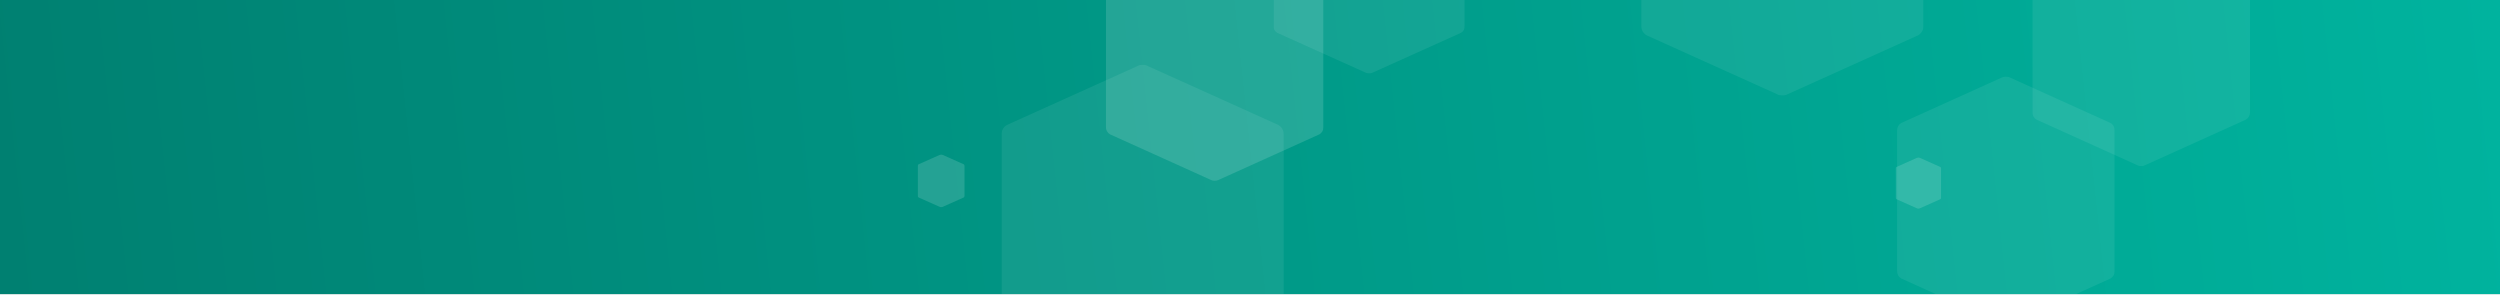
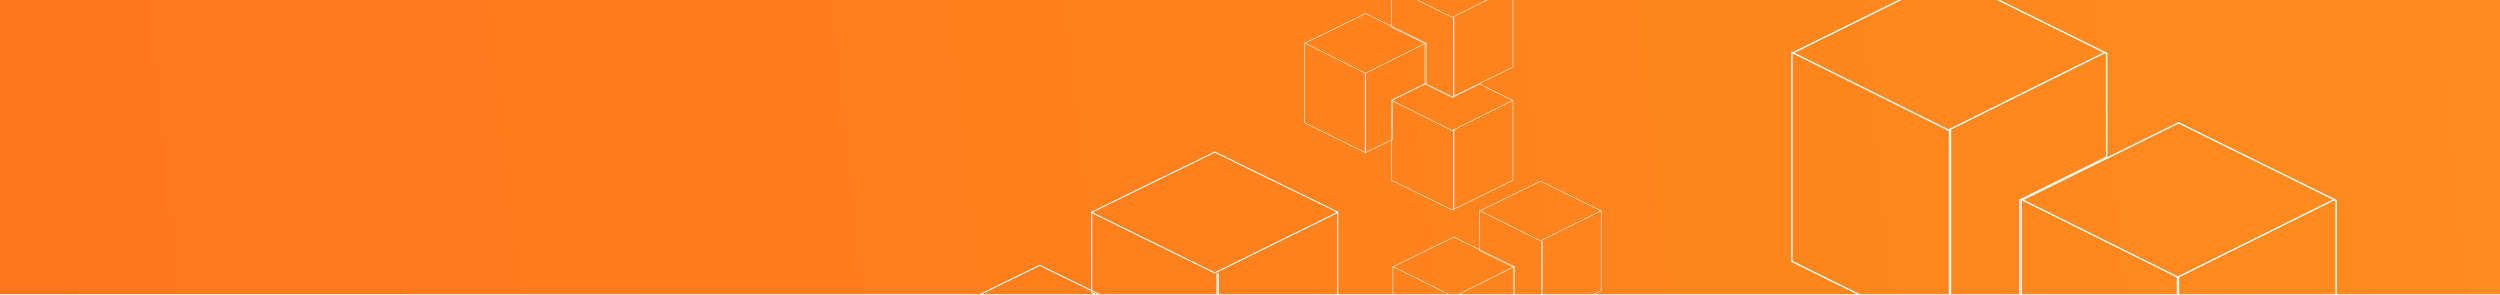
- <svg xmlns="http://www.w3.org/2000/svg" xmlns:xlink="http://www.w3.org/1999/xlink" viewBox="0 0 1700 200" width="1700px" height="200px">
+ <svg xmlns="http://www.w3.org/2000/svg" xmlns:xlink="http://www.w3.org/1999/xlink" width="1700px" height="200px" viewBox="0 0 1700 200" version="1.1">
  <defs>
-     <path id="a" d="M0 0h1700v200H0z" />
-     <path id="d" d="M0 0h32v36H0z" />
-     <path id="f" d="M0 0h31v35H0z" />
-     <path id="h" d="M0 0h130v148H0z" />
-     <path id="j" d="M0 0h192v219H0z" />
-     <path id="l" d="M0 0h148v169H0z" />
-     <path id="n" d="M0 0h148v169H0z" />
-     <path id="p" d="M0 0h192v219H0z" />
-     <path id="r" d="M0 0h148v169H0z" />
-     <linearGradient x1="0%" y1="50.692%" x2="100%" y2="49.459%" id="b">
-       <stop stop-color="#008071" offset="0%" />
-       <stop stop-color="#00B39E" offset="100%" />
+     <linearGradient x1="0%" y1="50.692%" x2="100%" y2="49.459%" id="linearGradient-1">
+       <stop stop-color="#FF761C" offset="0%" />
+       <stop stop-color="#FF8C1E" offset="99.983%" />
    </linearGradient>
+     <rect id="path-2" x="0" y="0" width="1700" height="200" />
  </defs>
-   <g fill="none" fill-rule="evenodd">
-     <mask id="c" fill="#fff">
-       <use xlink:href="#a" />
-     </mask>
-     <use fill="url(#b)" xlink:href="#a" />
-     <g mask="url(#c)">
-       <g opacity=".143" style="mix-blend-mode:overlay" transform="translate(624 105)">
-         <mask id="e" fill="#fff">
-           <use xlink:href="#d" />
+   <g id="Design" stroke="none" stroke-width="1" fill="none" fill-rule="evenodd">
+     <g id="Color-Scheme----Banner-/-All" transform="translate(-845, -2020)">
+       <g id="Option2_Banner" transform="translate(845, 2020)">
+         <mask id="mask-3" fill="white">
+           <use xlink:href="#path-2" />
        </mask>
-         <path d="M32 28.213c0 .433-.235.833-.616 1.05l-14.768 6.575c-.381.216-.85.216-1.232 0L.616 29.263A1.21 1.21 0 010 28.213V7.788c0-.434.235-.834.616-1.05L15.384.162c.381-.217.85-.217 1.232 0l14.768 6.574c.381.217.616.617.616 1.05v20.426z" fill="#FFF" mask="url(#e)" />
-       </g>
-       <g opacity=".143" style="mix-blend-mode:overlay" transform="translate(1289 107)">
-         <mask id="g" fill="#fff">
-           <use xlink:href="#f" />
-         </mask>
-         <path d="M31 27.429c0 .421-.227.81-.597 1.02l-14.306 6.393c-.37.21-.824.21-1.194 0L.597 28.45c-.37-.21-.597-.6-.597-1.021V7.57c0-.42.227-.81.597-1.02L14.903.157c.37-.21.824-.21 1.194 0L30.403 6.55c.37.21.597.6.597 1.021V27.43z" fill="#FFF" mask="url(#g)" />
-       </g>
-       <g opacity=".078" style="mix-blend-mode:overlay" transform="translate(866 -98)">
-         <mask id="i" fill="#fff">
-           <use xlink:href="#h" />
-         </mask>
-         <path d="M130 115.985c0 1.78-.954 3.426-2.502 4.317l-59.996 27.03a5.02 5.02 0 01-5.004 0l-59.996-27.03A4.981 4.981 0 010 115.985v-83.97c0-1.78.954-3.426 2.502-4.317L62.498.668a5.017 5.017 0 015.004 0l59.996 27.03A4.982 4.982 0 01130 32.015v83.97z" fill="#FFF" mask="url(#i)" />
-       </g>
-       <g opacity=".073" transform="translate(681 44)">
-         <mask id="k" fill="#fff">
-           <use xlink:href="#j" />
-         </mask>
-         <path d="M192 171.626a7.373 7.373 0 01-3.695 6.388l-88.61 39.998a7.403 7.403 0 01-7.39 0l-88.61-39.998A7.374 7.374 0 010 171.626V47.374a7.376 7.376 0 013.695-6.388L92.305.989a7.398 7.398 0 017.39 0l88.61 39.997A7.375 7.375 0 01192 47.374v124.252z" fill="#FFF" mask="url(#k)" />
-       </g>
-       <g transform="translate(752 -46)" opacity=".137">
-         <mask id="m" fill="#fff">
-           <use xlink:href="#l" />
-         </mask>
-         <path d="M148 132.442a5.69 5.69 0 01-2.849 4.93l-68.303 30.866a5.701 5.701 0 01-5.696 0L2.848 137.37A5.691 5.691 0 010 132.442V36.558a5.693 5.693 0 012.848-4.93L71.152.763a5.697 5.697 0 015.696 0l68.303 30.865a5.693 5.693 0 012.849 4.93v95.884z" fill="#FFF" mask="url(#m)" />
-       </g>
-       <g opacity=".073" transform="translate(1290 52)">
-         <mask id="o" fill="#fff">
-           <use xlink:href="#n" />
-         </mask>
-         <path d="M148 132.442a5.69 5.69 0 01-2.849 4.93l-68.303 30.866a5.701 5.701 0 01-5.696 0L2.848 137.37A5.691 5.691 0 010 132.442V36.558a5.693 5.693 0 012.848-4.93L71.152.763a5.697 5.697 0 015.696 0l68.303 30.865a5.693 5.693 0 012.849 4.93v95.884z" fill="#FFF" mask="url(#o)" />
-       </g>
-       <g opacity=".073" transform="translate(1116 -154)">
-         <mask id="q" fill="#fff">
-           <use xlink:href="#p" />
-         </mask>
-         <path d="M192 171.626a7.373 7.373 0 01-3.695 6.388l-88.61 39.998a7.403 7.403 0 01-7.39 0l-88.61-39.998A7.374 7.374 0 010 171.626V47.374a7.376 7.376 0 013.695-6.388L92.305.989a7.398 7.398 0 017.39 0l88.61 39.997A7.375 7.375 0 01192 47.374v124.252z" fill="#FFF" mask="url(#q)" />
-       </g>
-       <g opacity=".073" transform="translate(1382 -56)">
-         <mask id="s" fill="#fff">
-           <use xlink:href="#r" />
-         </mask>
-         <path d="M148 132.442a5.69 5.69 0 01-2.849 4.93l-68.303 30.866a5.701 5.701 0 01-5.696 0L2.848 137.37A5.691 5.691 0 010 132.442V36.558a5.693 5.693 0 012.848-4.93L71.152.763a5.697 5.697 0 015.696 0l68.303 30.865a5.693 5.693 0 012.849 4.93v95.884z" fill="#FFF" mask="url(#s)" />
+         <use id="bg-Reserve3" fill="url(#linearGradient-1)" xlink:href="#path-2" />
+         <g id="Group" mask="url(#mask-3)">
+           <g transform="translate(623, -29)" id="Group-10">
+             <g transform="translate(324, 152)">
+               <polygon id="Fill-1" fill="#FFFFFF" points="100.527 40.585 59.162 20.03 59 20.363 100.527 41 100.608 40.96 142 20.334 141.838 20" />
+               <polygon id="Fill-2" fill="#FFFFFF" points="101.1 95 101.9 95 101.9 41 101.1 41" />
+               <path d="M41.447,38.039 L0,58.315 L0,112.685 L0.102,112.735 L41.527,133 L60.19,123.872 L60.19,96.773 L83,85.614 L83,58.286 L82.898,58.235 L41.527,38 L41.447,38.039 Z M0.367,112.458 L0.367,58.542 L41.527,38.406 L82.633,58.513 L82.633,85.387 L59.823,96.545 L59.823,123.644 L41.527,132.594 L0.367,112.458 Z" id="Fill-5" fill="#FFFFFF" />
+               <polygon id="Fill-6" fill="#FFFFFF" points="41.527 78.585 0.162 58.03 0 58.363 41.527 79 41.609 78.96 83 58.334 82.837 58" />
+               <path d="M100.527,0 L100.446,0.039 L59,20.315 L59,47.586 L59.103,47.635 L81.81,58.743 L81.81,85.843 L81.912,85.894 L100.527,95 L100.608,94.96 L142,74.714 L142,20.286 L141.897,20.236 L100.527,0 Z M82.177,85.617 L82.177,58.516 L82.074,58.466 L59.367,47.359 L59.367,20.542 L100.527,0.406 L141.633,20.513 L141.633,74.487 L100.527,94.594 L82.177,85.617 Z" id="Fill-8" fill="#FFFFFF" />
+             </g>
+             <g transform="translate(264, 0)">
+               <polygon id="Fill-1" fill="#FFFFFF" points="100.527 40.585 59.162 20.03 59 20.363 100.527 41 100.608 40.96 142 20.334 141.838 20" />
+               <polygon id="Fill-2" fill="#FFFFFF" points="101.1 95 101.9 95 101.9 41 101.1 41" />
+               <polygon id="Fill-3" fill="#FFFFFF" points="100.527 117.585 59.162 97.03 59 97.363 100.527 118 100.608 117.96 142 97.334 141.838 97" />
+               <polygon id="Fill-4" fill="#FFFFFF" points="101.1 171 101.9 171 101.9 117 101.1 117" />
+               <path d="M41.447,38.039 L0,58.315 L0,112.685 L0.102,112.735 L41.527,133 L60.19,123.872 L60.19,96.773 L83,85.614 L83,58.286 L82.898,58.235 L41.527,38 L41.447,38.039 Z M0.367,112.458 L0.367,58.542 L41.527,38.406 L82.633,58.513 L82.633,85.387 L59.823,96.545 L59.823,123.644 L41.527,132.594 L0.367,112.458 Z" id="Fill-5" fill="#FFFFFF" />
+               <polygon id="Fill-6" fill="#FFFFFF" points="41.527 78.585 0.162 58.03 0 58.363 41.527 79 41.609 78.96 83 58.334 82.837 58" />
+               <polygon id="Fill-7" fill="#FFFFFF" points="41.1 133 41.9 133 41.9 79 41.1 79" />
+               <path d="M100.527,0 L100.446,0.039 L59,20.315 L59,47.586 L59.103,47.635 L81.81,58.743 L81.81,85.843 L81.912,85.894 L100.527,95 L100.608,94.96 L142,74.714 L142,20.286 L141.897,20.236 L100.527,0 Z M82.177,85.617 L82.177,58.516 L82.074,58.466 L59.367,47.359 L59.367,20.542 L100.527,0.406 L141.633,20.513 L141.633,74.487 L100.527,94.594 L82.177,85.617 Z" id="Fill-8" fill="#FFFFFF" />
+               <path d="M100.527,95.074 L81.993,86 L59,97.257 L59,151.669 L59.103,151.719 L100.527,172 L100.608,171.96 L142,151.698 L142,97.228 L141.897,97.178 L119.063,86 L100.527,95.074 Z M119.063,86.407 L141.633,97.455 L141.633,151.471 L100.527,171.593 L59.367,151.442 L59.367,97.484 L81.993,86.407 L100.527,95.48 L119.063,86.407 Z" id="Fill-9" fill="#FFFFFF" />
+             </g>
+             <g transform="translate(0, 132)">
+               <polygon id="Fill-1" fill="#FFFFFF" points="203.055 82.17 119.329 41.06 119 41.726 203.055 83 203.219 82.919 287 41.668 286.671 41" />
+               <polygon id="Fill-2" fill="#FFFFFF" points="204.199 192 205.801 192 205.801 83 204.199 83" />
+               <path d="M83.892,77.079 L0,118.058 L0,227.942 L0.207,228.043 L84.055,269 L121.831,250.551 L121.831,195.782 L168,173.23 L168,117.999 L167.793,117.897 L84.055,77 L83.892,77.079 Z M0.744,227.484 L0.744,118.516 L84.055,77.82 L167.257,118.457 L167.257,172.771 L121.087,195.323 L121.087,250.092 L84.055,268.18 L0.744,227.484 Z" id="Fill-5" fill="#FFFFFF" />
+               <path d="M203.055,0 L202.891,0.079 L119,41.058 L119,96.173 L119.208,96.273 L165.169,118.722 L165.169,173.494 L165.376,173.595 L203.055,192 L203.219,191.92 L287,151 L287,40.999 L286.792,40.898 L203.055,0 Z M165.912,173.036 L165.912,118.265 L165.705,118.162 L119.744,95.715 L119.744,41.516 L203.055,0.82 L286.256,41.457 L286.256,150.542 L203.055,191.179 L165.912,173.036 Z" id="Fill-8" fill="#FFFFFF" />
+             </g>
+             <g transform="translate(595, 12)">
+               <polygon id="Fill-1" fill="#FFFFFF" points="0 52.859 106.72 105.895 106.929 106 214 52.934 213.58 52.077 106.929 104.933 0.42 52" />
+               <polygon id="Fill-2" fill="#FFFFFF" points="107.199 248 108.801 248 108.801 105 107.199 105" />
+               <path d="M156.266,152.826 L156,152.958 L156,224.297 L215.086,253.427 L215.086,324.17 L263.429,348 L370.734,295.098 L371,294.967 L371,153.034 L263.639,100.103 L263.429,100 L156.266,152.826 Z M216.038,323.577 L216.038,252.835 L156.952,223.704 L156.952,153.549 L263.429,101.059 L370.048,153.625 L370.048,294.375 L263.429,346.94 L216.038,323.577 Z" id="Fill-5" fill="#FFFFFF" />
+               <polygon id="Fill-6" fill="#FFFFFF" points="156 152.859 262.719 205.895 262.929 206 370 152.934 369.582 152.077 262.929 204.933 156.42 152" />
+               <polygon id="Fill-7" fill="#FFFFFF" points="262.2 348 263.8 348 263.8 205 262.2 205" />
+               <path d="M107.429,0 L0.266,52.826 L0,52.957 L0,195.042 L107.22,247.897 L107.429,248 L155.649,224.227 L155.914,224.097 L155.914,153.349 L214.734,124.353 L215,124.223 L215,53.033 L107.638,0.102 L107.429,0 Z M0.952,194.45 L0.952,53.549 L107.429,1.059 L214.048,53.625 L214.048,123.631 L155.229,152.627 L154.963,152.758 L154.963,223.505 L107.429,246.94 L0.952,194.45 Z" id="Fill-8" fill="#FFFFFF" />
+             </g>
+           </g>
+         </g>
      </g>
    </g>
  </g>
</svg>
